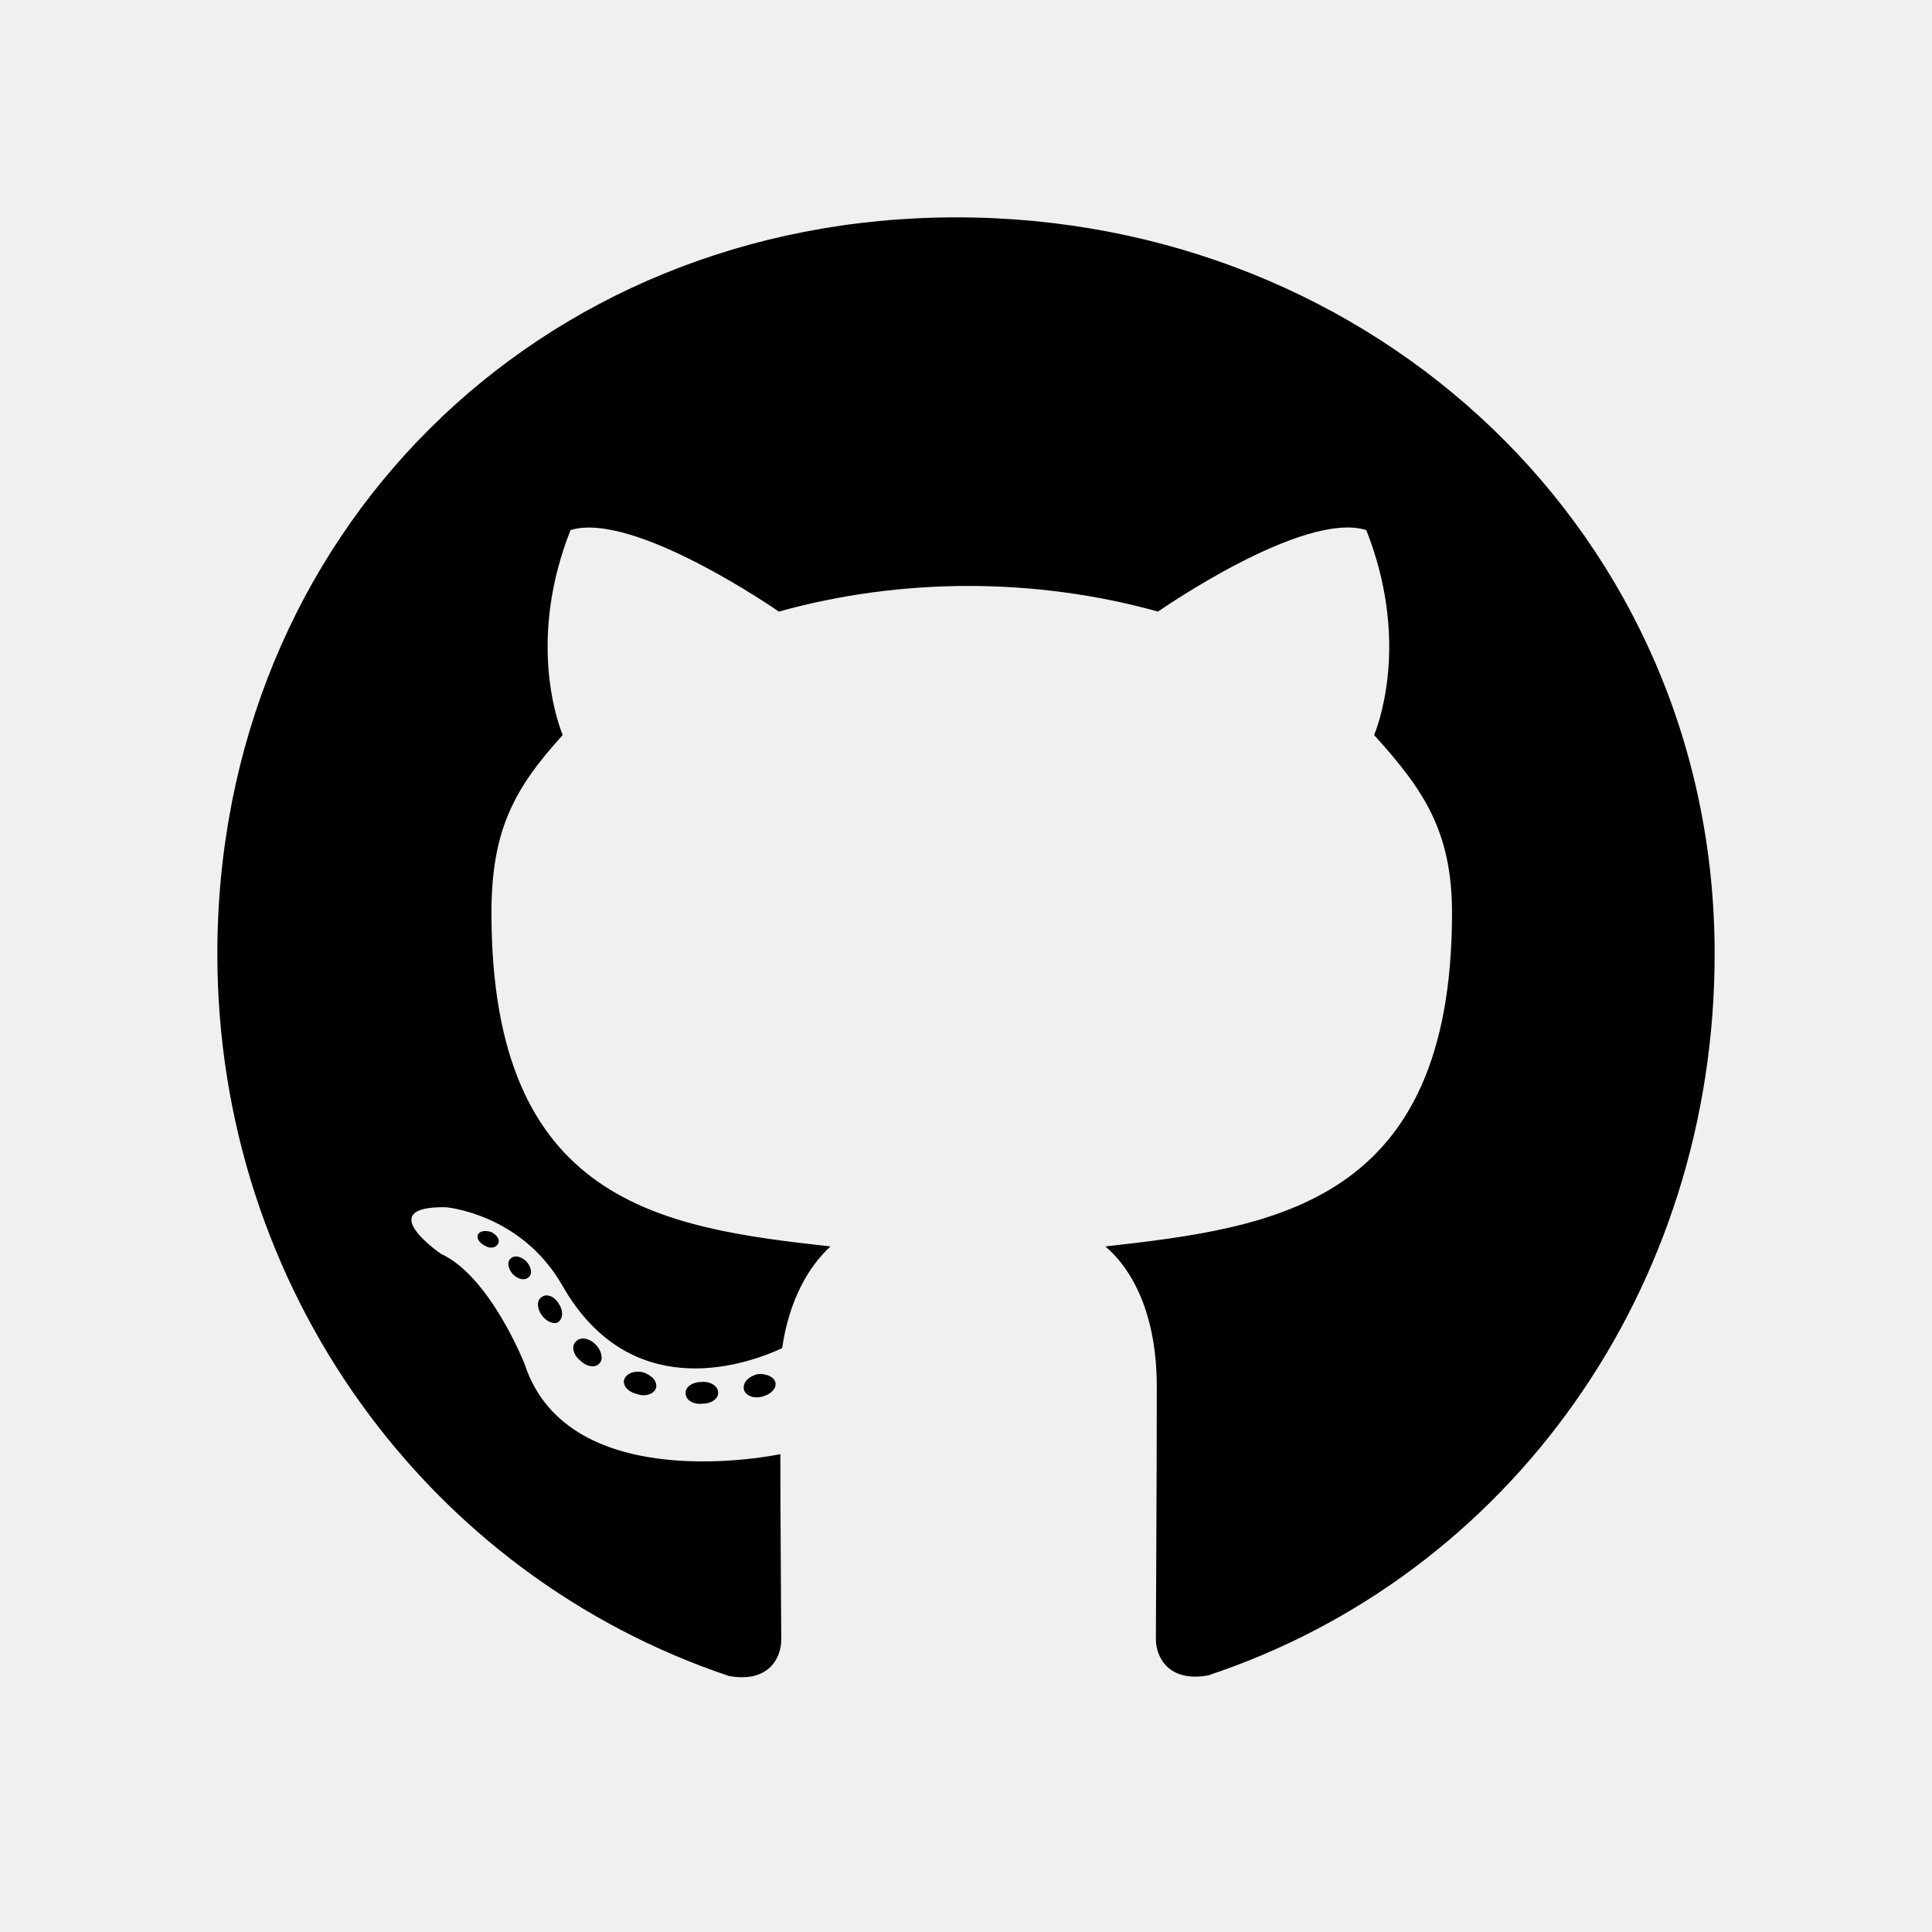
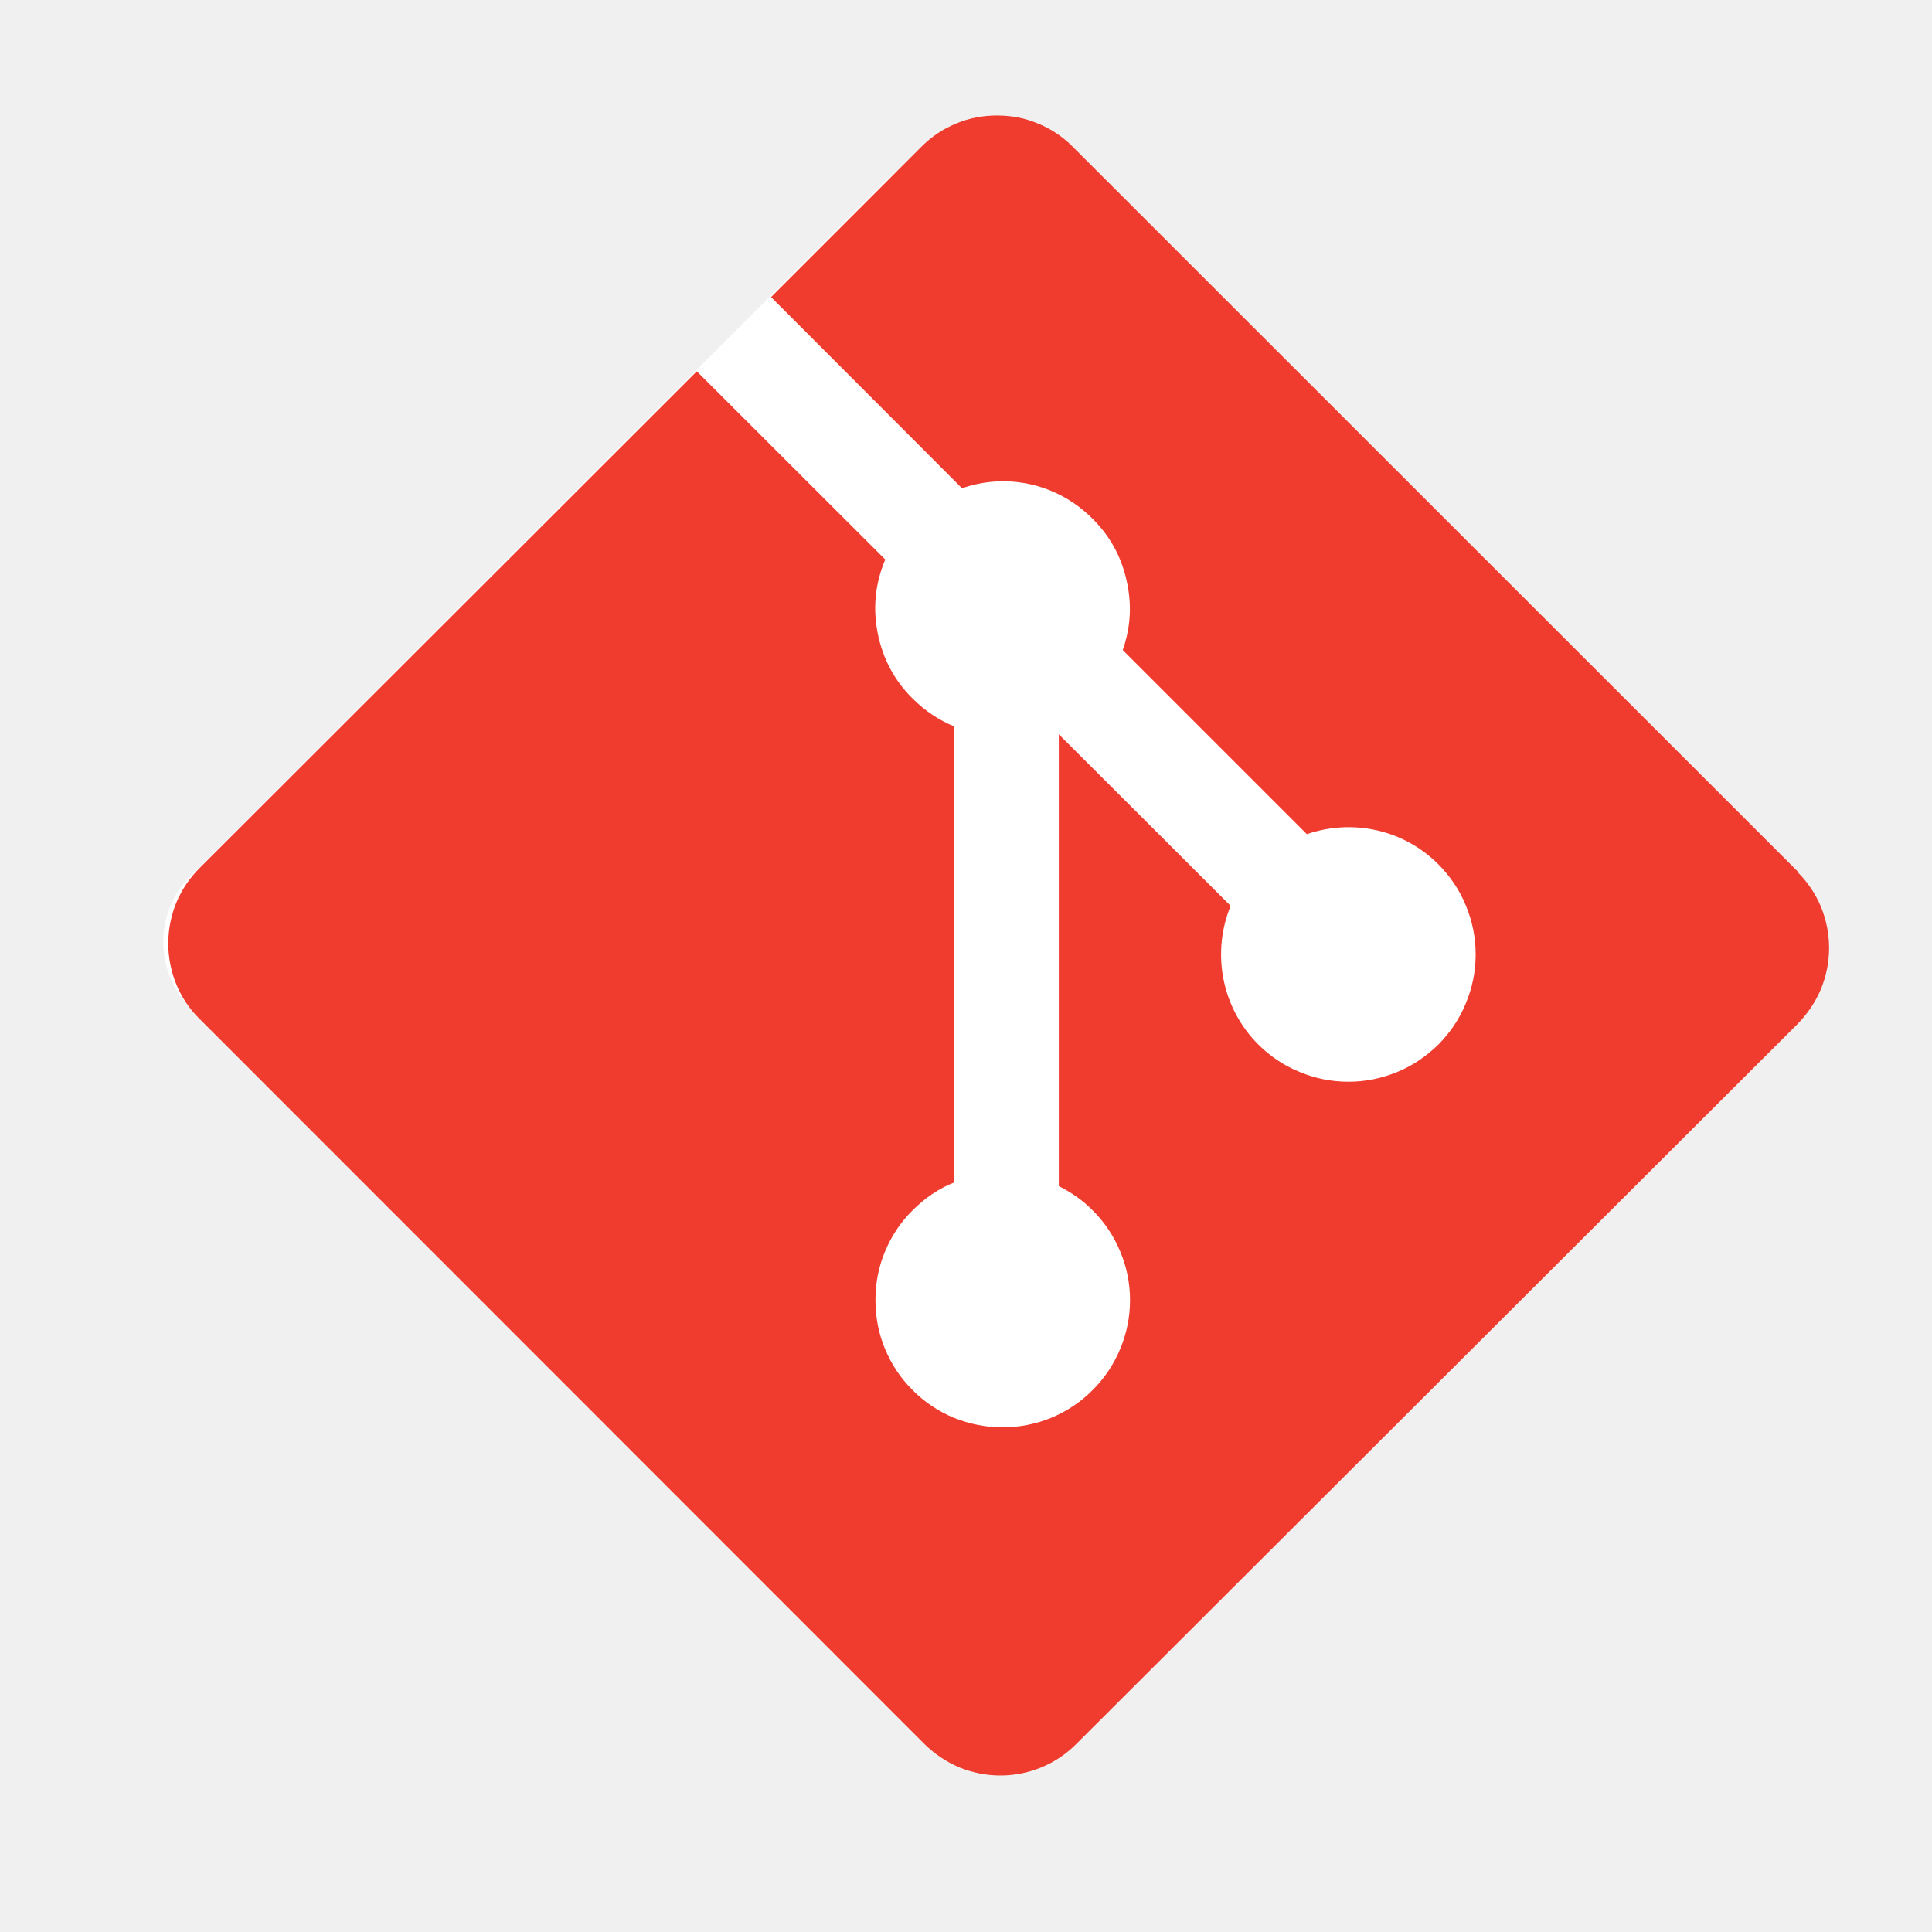
- <svg xmlns="http://www.w3.org/2000/svg" viewBox="0 0 640 640">
-   <path d="M237.9 461.4C237.9 463.4 235.6 465 232.7 465C229.4 465.3 227.1 463.7 227.1 461.4C227.1 459.4 229.4 457.8 232.3 457.8C235.3 457.5 237.9 459.1 237.9 461.4zM206.8 456.9C206.1 458.9 208.1 461.2 211.1 461.8C213.7 462.8 216.7 461.8 217.3 459.8C217.9 457.8 216 455.5 213 454.6C210.4 453.9 207.5 454.9 206.8 456.9zM251 455.2C248.1 455.9 246.1 457.8 246.4 460.1C246.7 462.1 249.3 463.4 252.3 462.7C255.2 462 257.2 460.1 256.9 458.1C256.6 456.2 253.9 454.9 251 455.2zM316.8 72C178.1 72 72 177.3 72 316C72 426.9 141.8 521.8 241.5 555.2C254.3 557.5 258.8 549.6 258.8 543.1C258.8 536.9 258.5 502.7 258.5 481.7C258.5 481.7 188.5 496.7 173.8 451.9C173.8 451.9 162.4 422.8 146 415.3C146 415.3 123.1 399.6 147.6 399.9C147.6 399.9 172.5 401.9 186.2 425.7C208.1 464.3 244.8 453.2 259.1 446.6C261.4 430.6 267.9 419.5 275.1 412.9C219.2 406.7 162.8 398.6 162.8 302.4C162.8 274.9 170.4 261.1 186.4 243.5C183.8 237 175.3 210.2 189 175.6C209.9 169.1 258 202.6 258 202.6C278 197 299.5 194.1 320.8 194.1C342.1 194.1 363.6 197 383.6 202.6C383.6 202.6 431.7 169 452.6 175.6C466.3 210.3 457.8 237 455.2 243.5C471.2 261.2 481 275 481 302.4C481 398.9 422.1 406.6 366.2 412.9C375.4 420.8 383.2 435.8 383.2 459.3C383.2 493 382.9 534.7 382.9 542.9C382.9 549.4 387.5 557.3 400.2 555C500.2 521.8 568 426.9 568 316C568 177.3 455.5 72 316.8 72zM169.2 416.9C167.9 417.9 168.2 420.2 169.9 422.1C171.5 423.7 173.8 424.4 175.1 423.1C176.4 422.1 176.1 419.8 174.4 417.9C172.8 416.3 170.5 415.6 169.2 416.9zM158.4 408.8C157.7 410.1 158.7 411.7 160.7 412.7C162.3 413.7 164.3 413.4 165 412C165.7 410.7 164.7 409.1 162.7 408.1C160.7 407.5 159.1 407.8 158.4 408.8zM190.8 444.4C189.2 445.7 189.8 448.7 192.1 450.6C194.4 452.9 197.3 453.2 198.6 451.6C199.9 450.3 199.3 447.3 197.3 445.4C195.1 443.1 192.1 442.8 190.8 444.4zM179.4 429.7C177.8 430.7 177.8 433.3 179.4 435.6C181 437.9 183.7 438.9 185 437.9C186.6 436.6 186.6 434 185 431.7C183.6 429.4 181 428.4 179.4 429.7z" />
+ <svg xmlns="http://www.w3.org/2000/svg" width="40" zoomAndPan="magnify" viewBox="0 0 30 30" height="40" preserveAspectRatio="xMidYMid meet" version="1.0">
+   <defs>
+     <clipPath id="83448a57db">
+       <path d="M 1 1 L 26 1 L 26 26 L 1 26 Z M 1 1 " clip-rule="nonzero" />
+     </clipPath>
+     <clipPath id="8a143ccbe3">
+       <path d="M 13.766 0.793 L 26.164 13.191 L 13.328 26.027 L 0.93 13.629 Z M 13.766 0.793 " clip-rule="nonzero" />
+     </clipPath>
+     <clipPath id="1e472b2927">
+       <path d="M 14.793 1.82 L 25.141 12.168 C 25.41 12.438 25.562 12.809 25.562 13.191 C 25.562 13.578 25.41 13.945 25.141 14.219 L 14.359 25 C 14.086 25.273 13.719 25.426 13.332 25.426 C 12.945 25.426 12.578 25.273 12.305 25 L 1.957 14.652 C 1.688 14.379 1.535 14.012 1.535 13.625 C 1.535 13.242 1.688 12.871 1.957 12.602 L 12.738 1.82 C 13.012 1.547 13.379 1.395 13.766 1.395 C 14.152 1.395 14.52 1.547 14.793 1.82 Z M 14.793 1.82 " clip-rule="nonzero" />
+     </clipPath>
+     <clipPath id="19b3752391">
+       <path d="M 0.344 0.324 L 24.73 0.324 L 24.73 24.477 L 0.344 24.477 Z M 0.344 0.324 " clip-rule="nonzero" />
+     </clipPath>
+     <clipPath id="dbeb3fa112">
+       <path d="M 12.766 -0.207 L 25.164 12.191 L 12.328 25.027 L -0.07 12.629 Z M 12.766 -0.207 " clip-rule="nonzero" />
+     </clipPath>
+     <clipPath id="0f50e903d6">
+       <path d="M 13.793 0.82 L 24.141 11.168 C 24.41 11.438 24.562 11.809 24.562 12.191 C 24.562 12.578 24.41 12.945 24.141 13.219 L 13.359 24 C 13.086 24.273 12.719 24.426 12.332 24.426 C 11.945 24.426 11.578 24.273 11.305 24 L 0.957 13.652 C 0.688 13.379 0.535 13.012 0.535 12.625 C 0.535 12.242 0.688 11.871 0.957 11.602 L 11.738 0.82 C 12.012 0.547 12.379 0.395 12.766 0.395 C 13.152 0.395 13.52 0.547 13.793 0.82 Z M 13.793 0.82 " clip-rule="nonzero" />
+     </clipPath>
+     <clipPath id="a655d92af9">
+       <rect x="0" width="25" y="0" height="25" />
+     </clipPath>
+     <clipPath id="a2135aea3c">
+       <path d="M 1.613 0.789 L 27.402 0.789 L 27.402 26.578 L 1.613 26.578 Z M 1.613 0.789 " clip-rule="nonzero" />
+     </clipPath>
+     <clipPath id="98115aad74">
+       <rect x="0" width="28" y="0" height="27" />
+     </clipPath>
+   </defs>
+   <g transform="matrix(1, 0, 0, 1, 1, 1)">
+     <g clip-path="url(#98115aad74)">
+       <g clip-path="url(#83448a57db)">
+         <g clip-path="url(#8a143ccbe3)">
+           <g clip-path="url(#1e472b2927)">
+             <g transform="matrix(1, 0, 0, 1, 1, 1)">
+               <g clip-path="url(#a655d92af9)">
+                 <g clip-path="url(#19b3752391)">
+                   <g clip-path="url(#dbeb3fa112)">
+                     <g clip-path="url(#0f50e903d6)">
+                       <path fill="#ffffff" d="M 12.766 -0.207 L 25.164 12.191 L 12.328 25.027 L -0.07 12.629 Z M 12.766 -0.207 " fill-opacity="1" fill-rule="nonzero" />
+                     </g>
+                   </g>
+                 </g>
+               </g>
+             </g>
+           </g>
+         </g>
+       </g>
+       <g clip-path="url(#a2135aea3c)">
+         <path fill="#f03c2e" d="M 26.918 12.535 L 15.656 1.277 C 15.5 1.121 15.32 1 15.117 0.918 C 14.914 0.832 14.703 0.793 14.484 0.793 C 14.262 0.793 14.051 0.832 13.848 0.918 C 13.645 1 13.465 1.121 13.309 1.277 L 10.973 3.613 L 13.938 6.582 C 14.629 6.34 15.418 6.504 15.965 7.055 C 16.234 7.32 16.41 7.641 16.492 8.008 C 16.578 8.375 16.559 8.738 16.434 9.094 L 19.293 11.953 C 19.984 11.715 20.781 11.867 21.336 12.422 C 21.52 12.609 21.664 12.82 21.762 13.062 C 21.863 13.305 21.914 13.559 21.914 13.82 C 21.914 14.082 21.863 14.336 21.762 14.578 C 21.664 14.82 21.52 15.031 21.336 15.219 C 21.148 15.402 20.938 15.547 20.691 15.648 C 20.449 15.746 20.199 15.797 19.938 15.797 C 19.676 15.797 19.422 15.746 19.18 15.645 C 18.938 15.547 18.723 15.402 18.539 15.219 C 17.957 14.637 17.816 13.781 18.109 13.066 L 15.441 10.402 L 15.441 17.418 C 15.637 17.516 15.812 17.637 15.965 17.793 C 16.152 17.977 16.293 18.191 16.395 18.434 C 16.496 18.676 16.547 18.926 16.547 19.188 C 16.547 19.449 16.496 19.703 16.395 19.945 C 16.293 20.188 16.152 20.402 15.965 20.586 C 15.781 20.773 15.566 20.914 15.324 21.016 C 15.082 21.113 14.832 21.164 14.57 21.164 C 14.309 21.164 14.055 21.113 13.812 21.016 C 13.57 20.914 13.355 20.773 13.172 20.586 C 12.984 20.402 12.844 20.188 12.742 19.945 C 12.641 19.703 12.594 19.449 12.594 19.188 C 12.594 18.926 12.641 18.676 12.742 18.434 C 12.844 18.191 12.984 17.977 13.172 17.793 C 13.363 17.602 13.574 17.457 13.82 17.359 L 13.82 10.281 C 13.582 10.184 13.363 10.039 13.172 9.848 C 12.887 9.566 12.707 9.227 12.629 8.832 C 12.551 8.438 12.59 8.059 12.746 7.688 L 9.82 4.766 L 2.102 12.477 C 1.945 12.633 1.824 12.812 1.738 13.016 C 1.656 13.219 1.613 13.43 1.613 13.652 C 1.613 13.871 1.656 14.082 1.738 14.285 C 1.824 14.492 1.945 14.672 2.102 14.824 L 13.359 26.086 C 13.516 26.238 13.695 26.359 13.898 26.445 C 14.102 26.527 14.312 26.57 14.535 26.57 C 14.754 26.57 14.965 26.527 15.168 26.445 C 15.375 26.359 15.555 26.238 15.707 26.086 L 26.918 14.895 C 27.07 14.738 27.191 14.559 27.277 14.355 C 27.359 14.152 27.402 13.941 27.402 13.719 C 27.402 13.5 27.359 13.289 27.277 13.082 C 27.191 12.879 27.07 12.699 26.918 12.547 " fill-opacity="1" fill-rule="nonzero" />
+       </g>
+     </g>
+   </g>
</svg>
